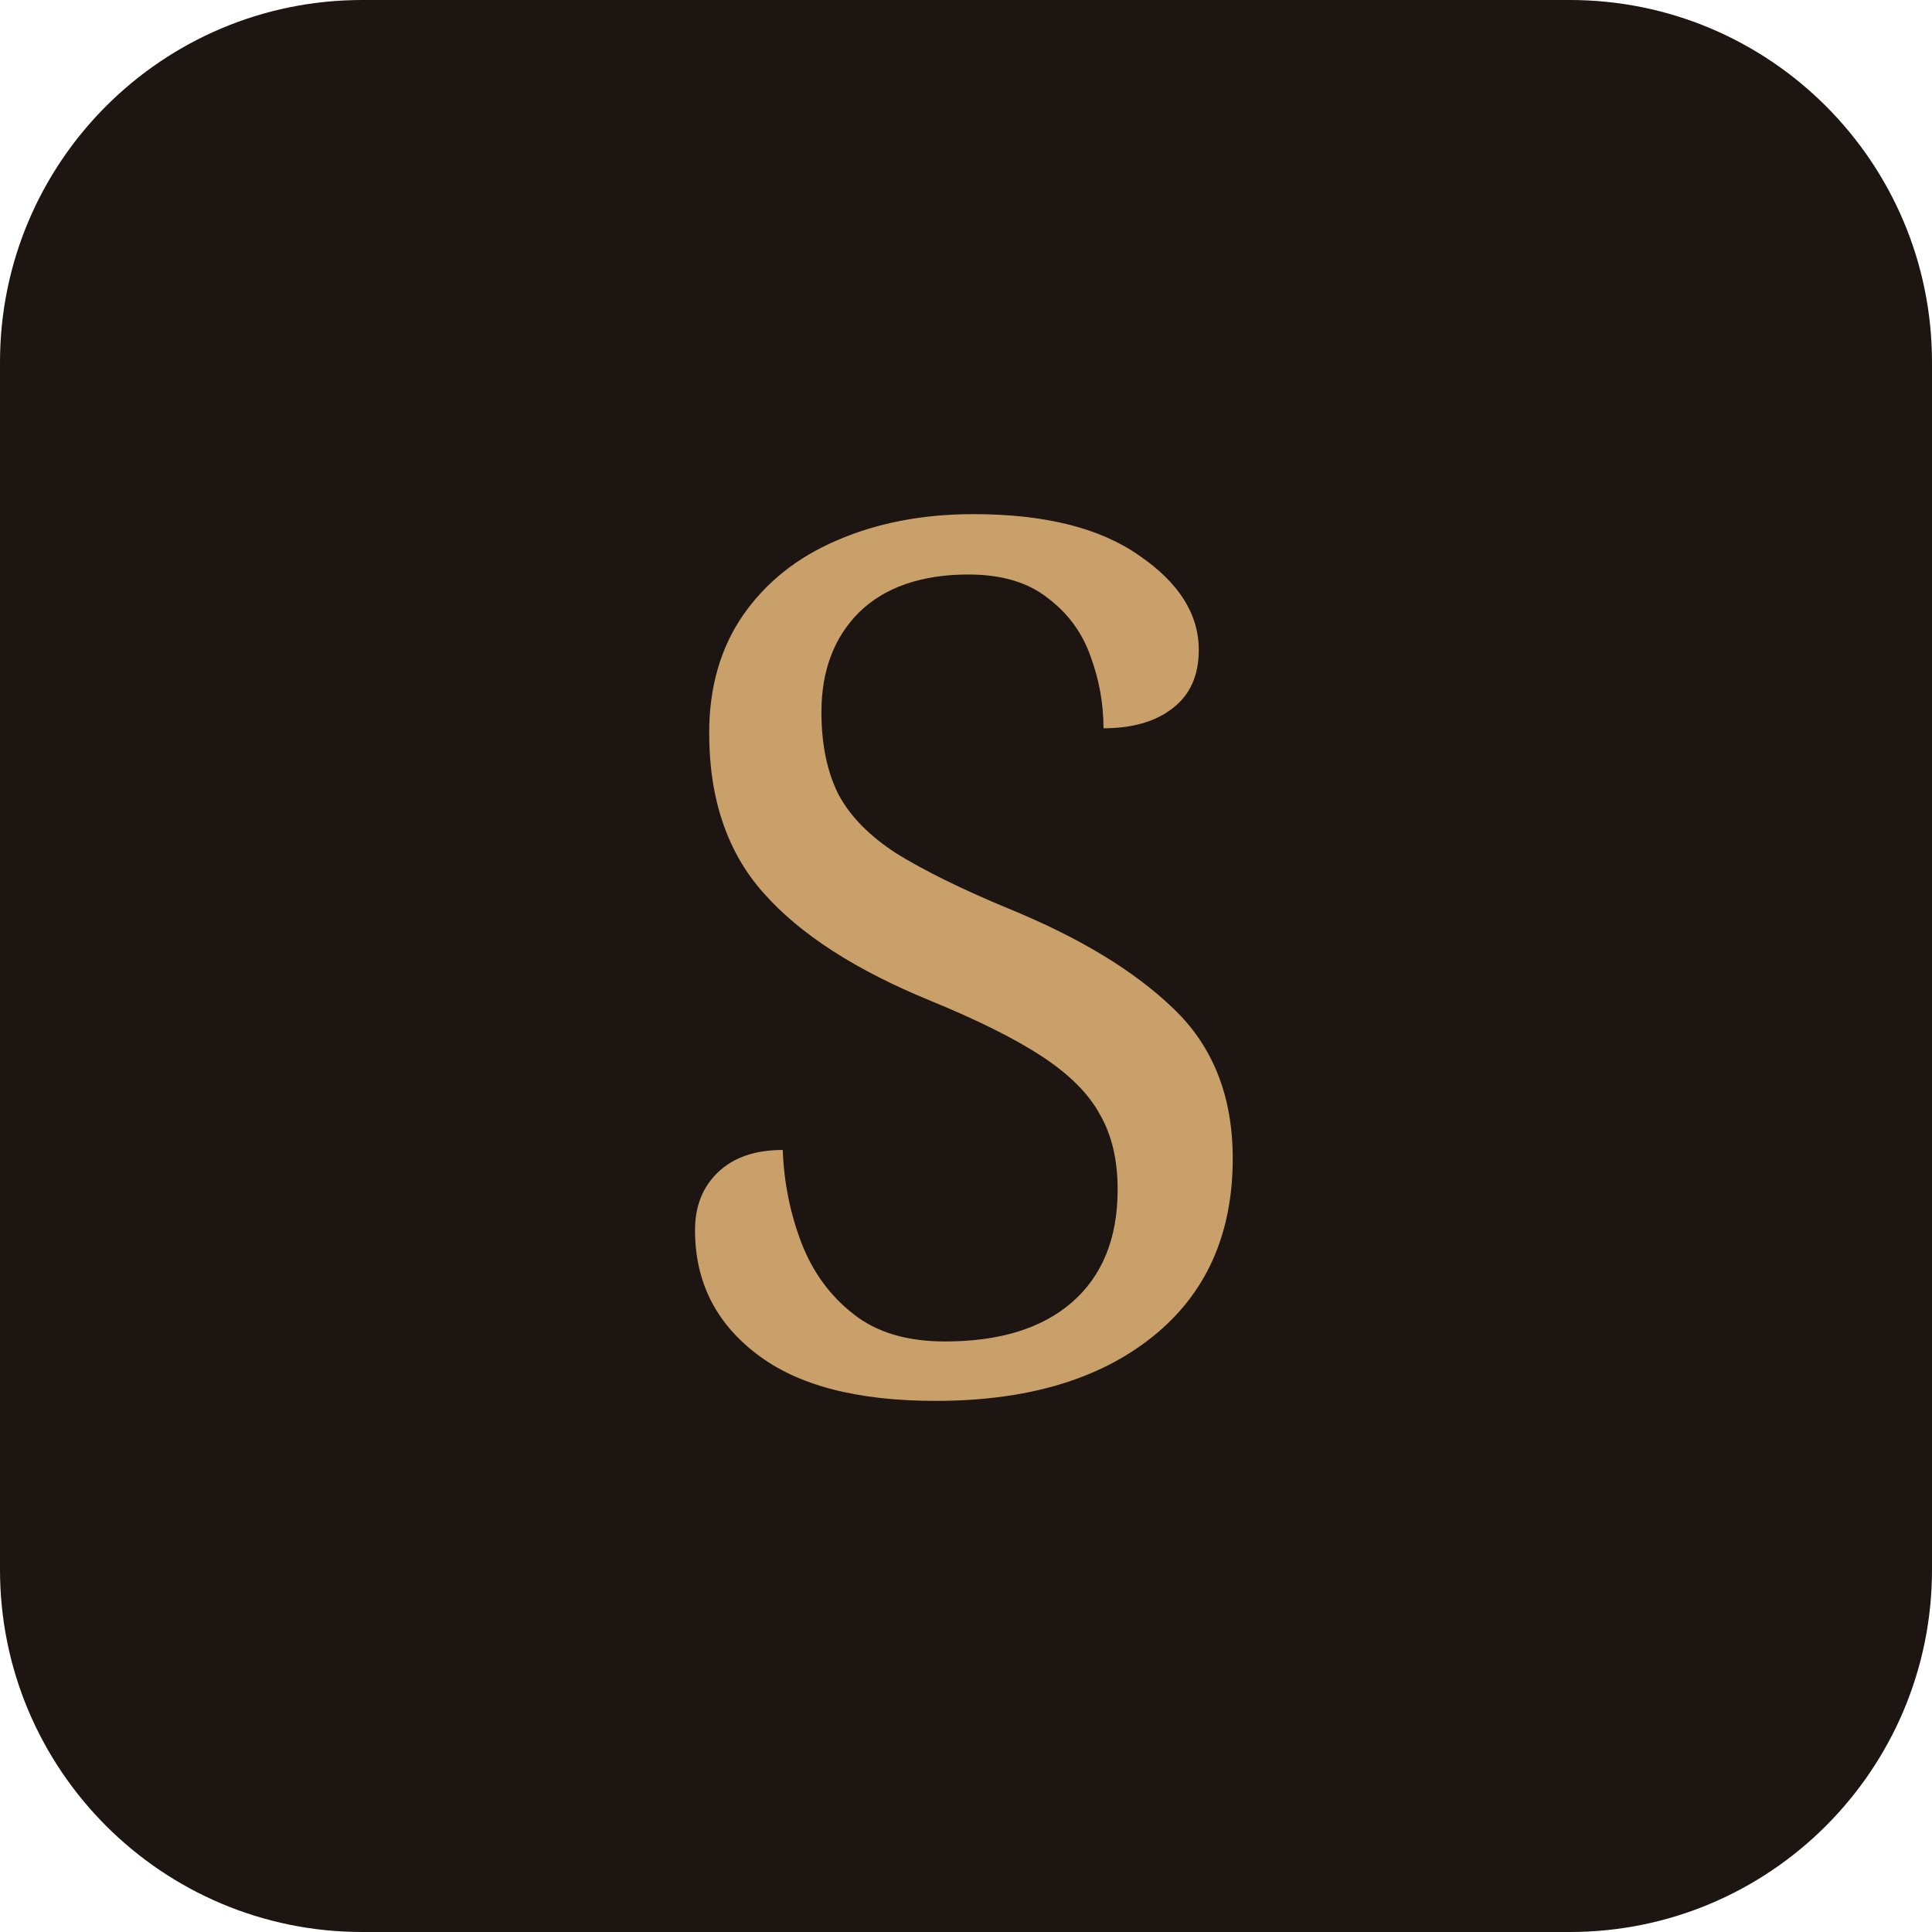
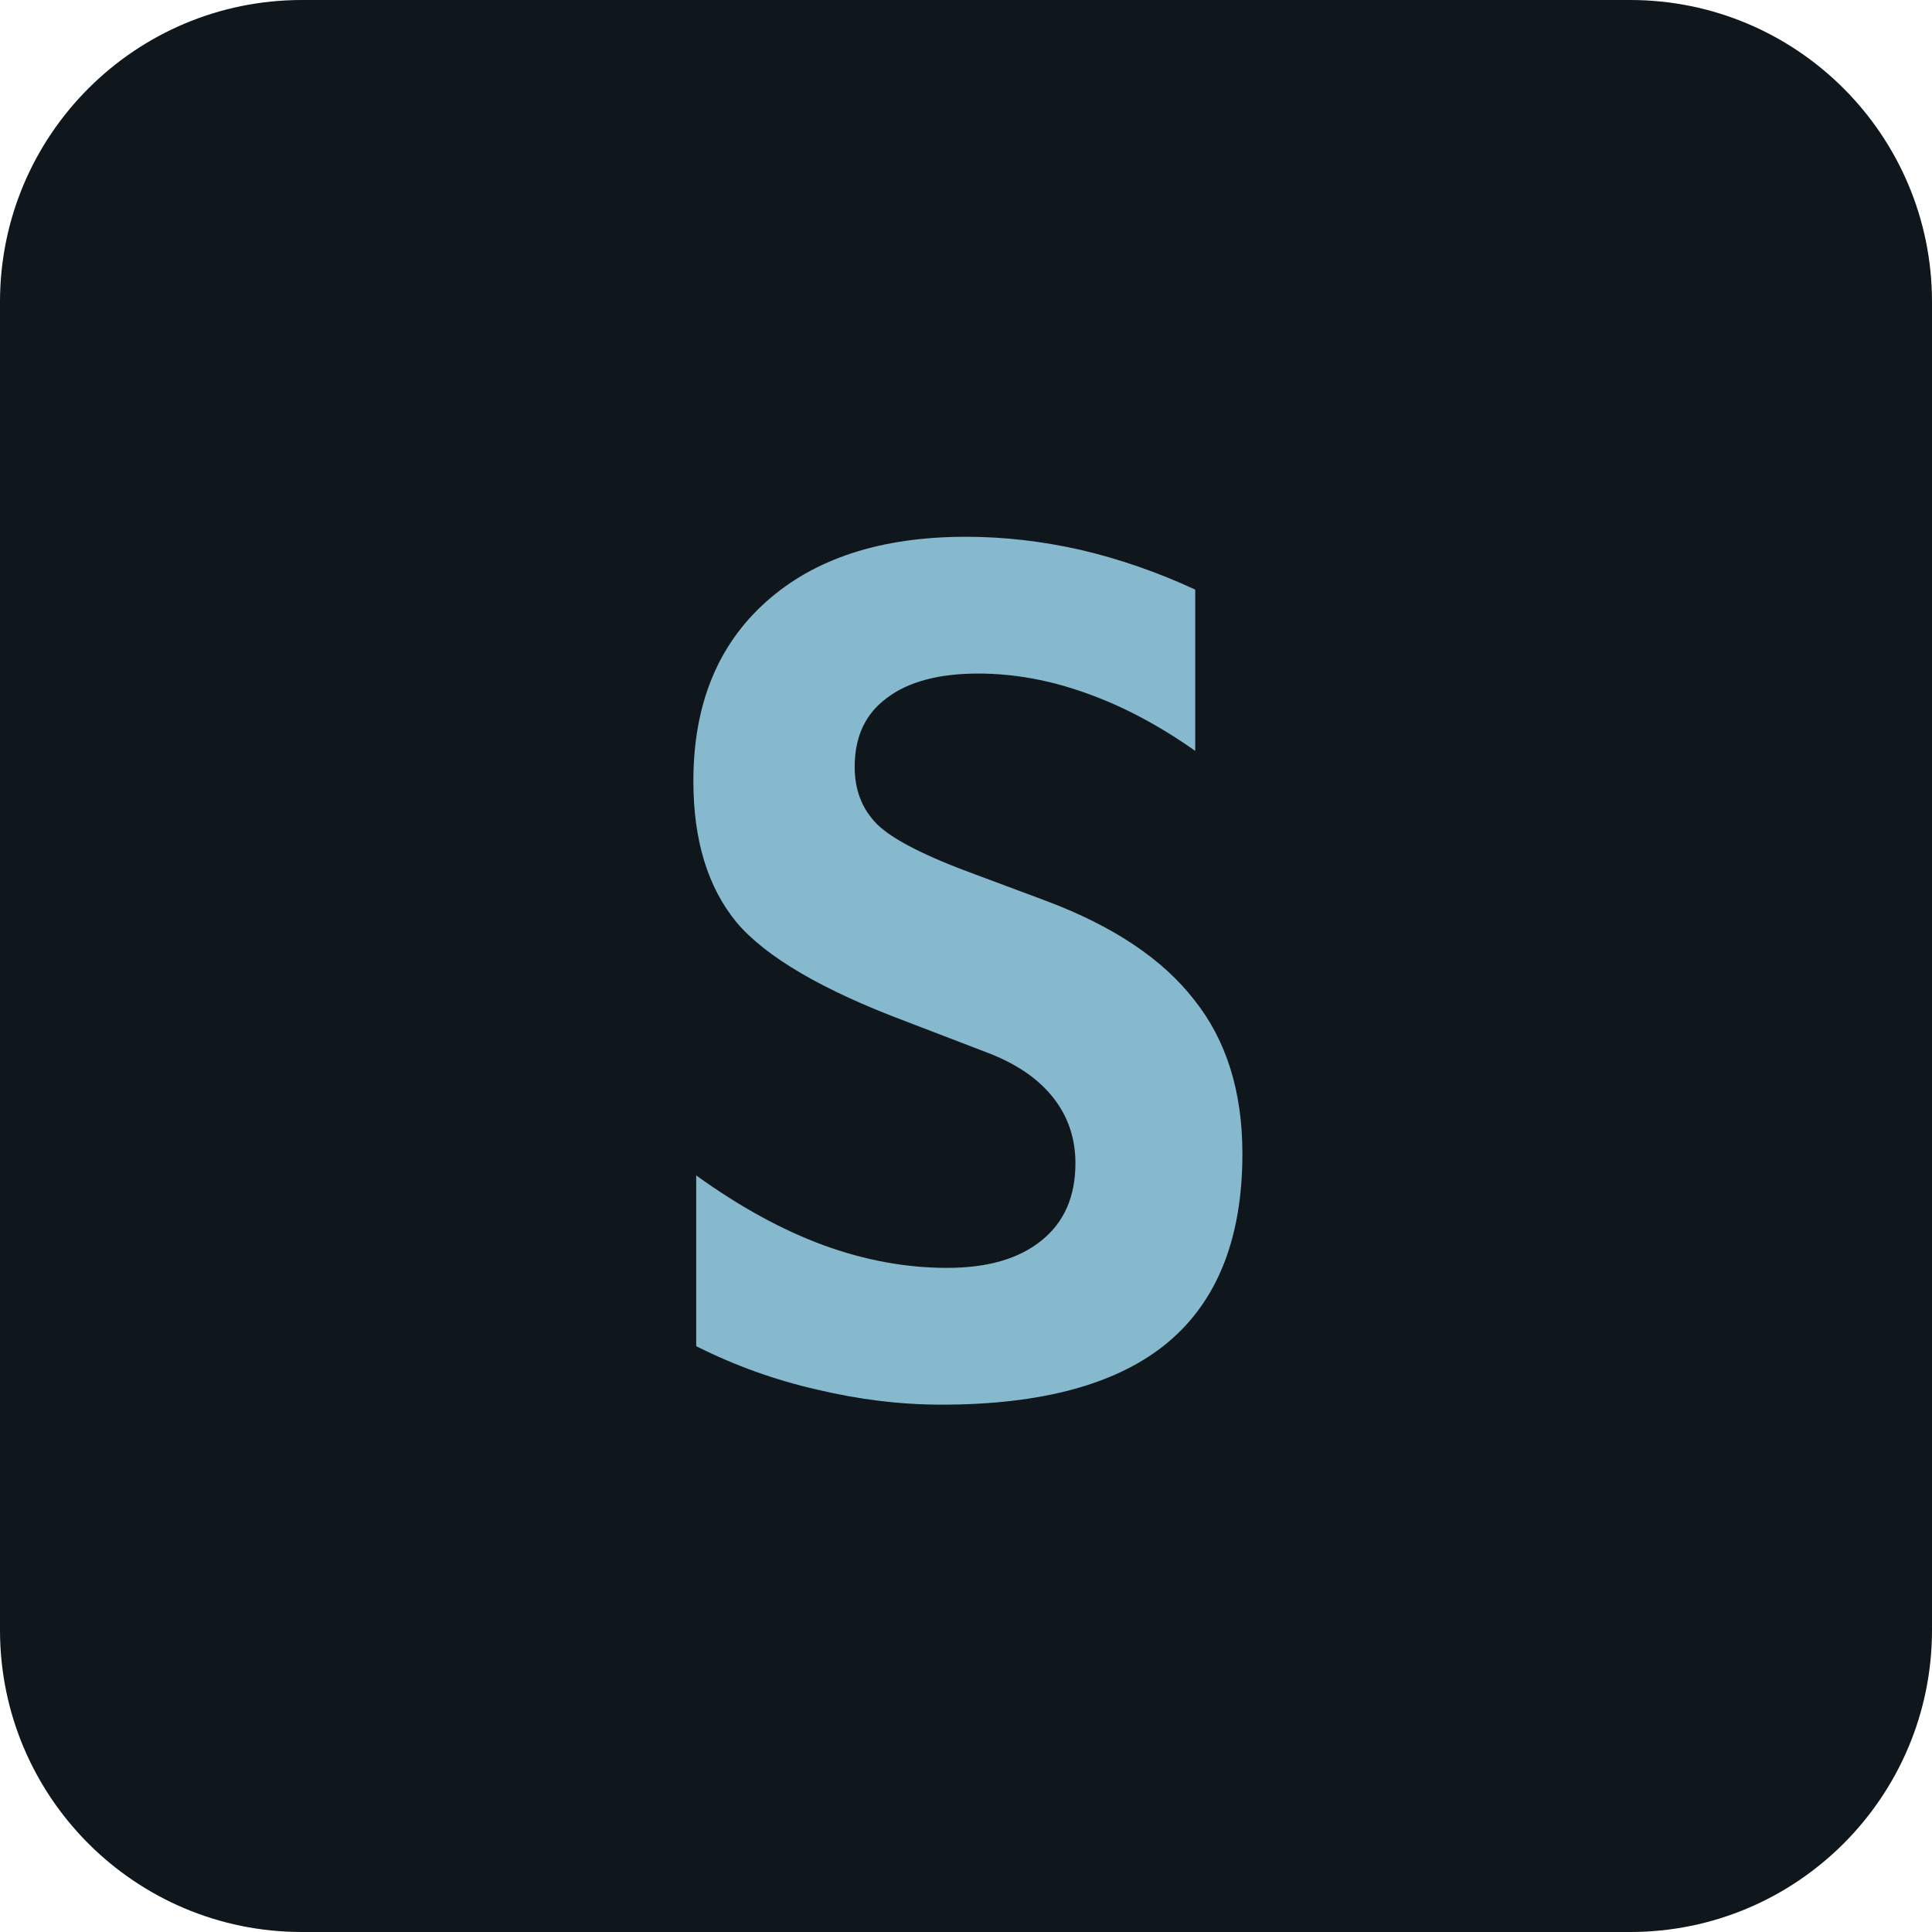
<svg xmlns="http://www.w3.org/2000/svg" viewBox="0 0 32 32">
-   <rect width="32" height="32" rx="6" fill="#1c1511" />
-   <text x="16" y="23" text-anchor="middle" font-family="Georgia,serif" font-size="20" fill="#c9a06a">S</text>
+   <rect width="32" height="32" rx="5" fill="#0F161C" />
+   <text x="16" y="23" text-anchor="middle" font-family="ui-monospace,Consolas,monospace" font-weight="600" font-size="19" fill="#86B9CE">S</text>
</svg>
